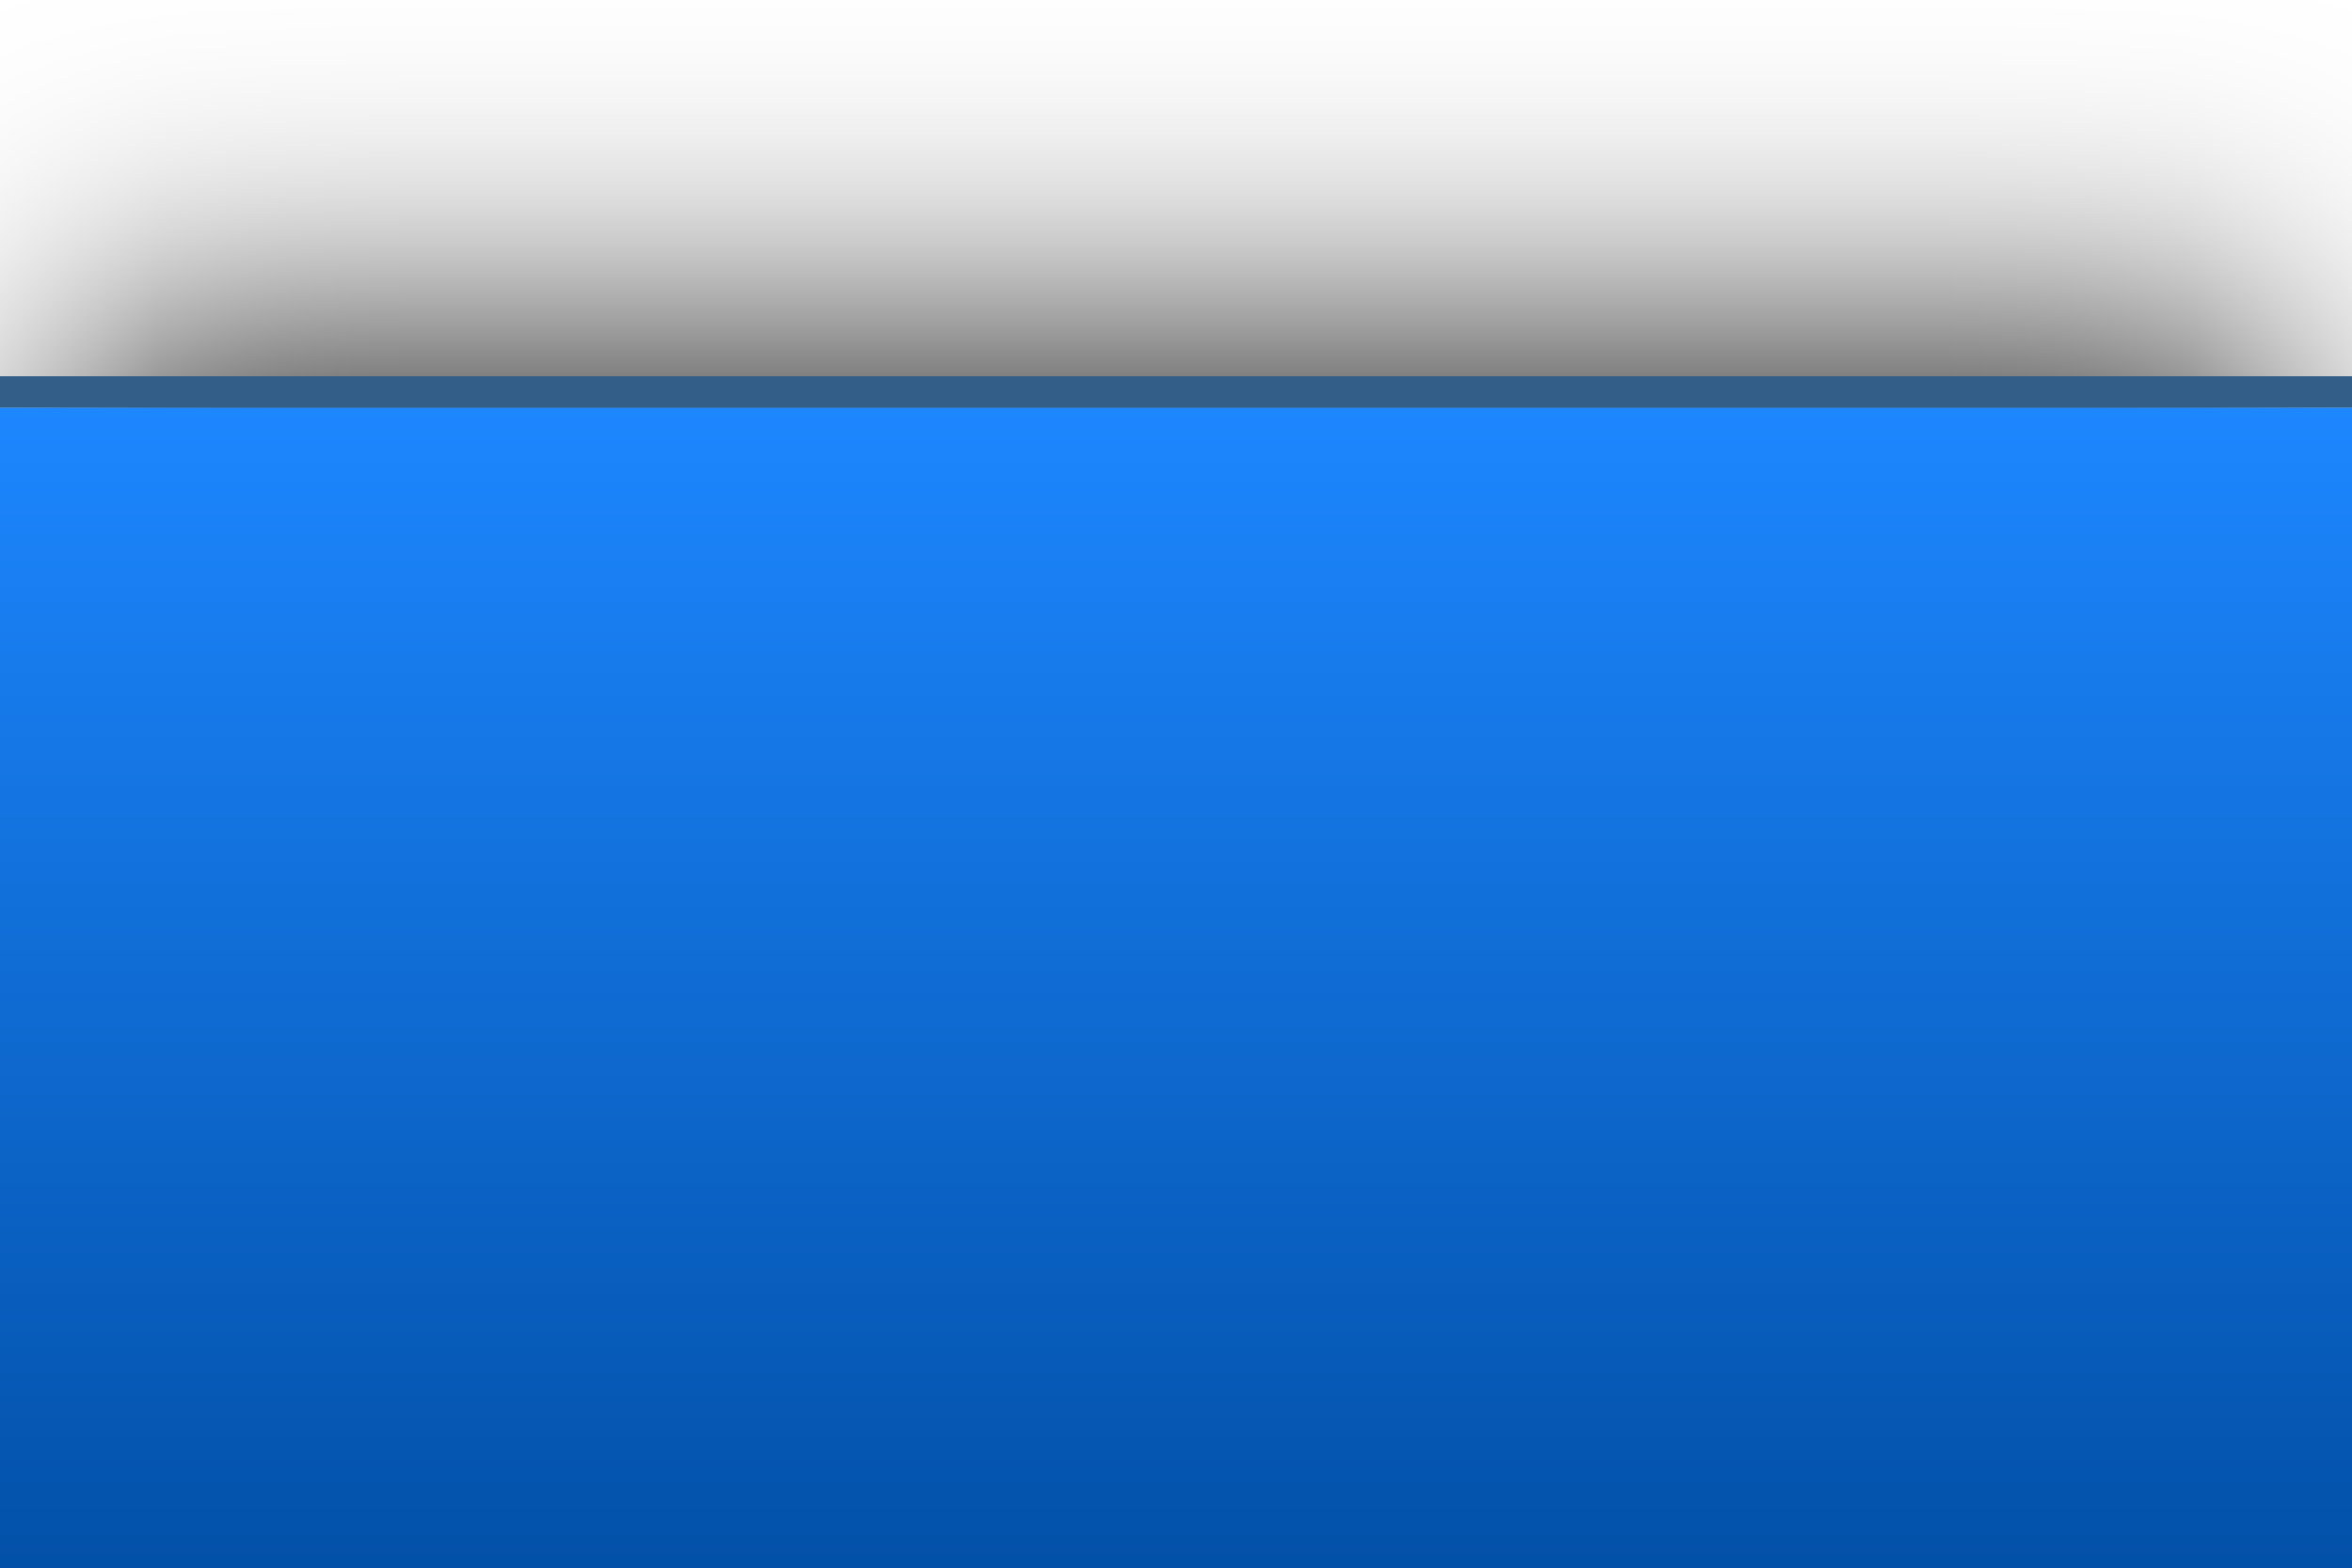
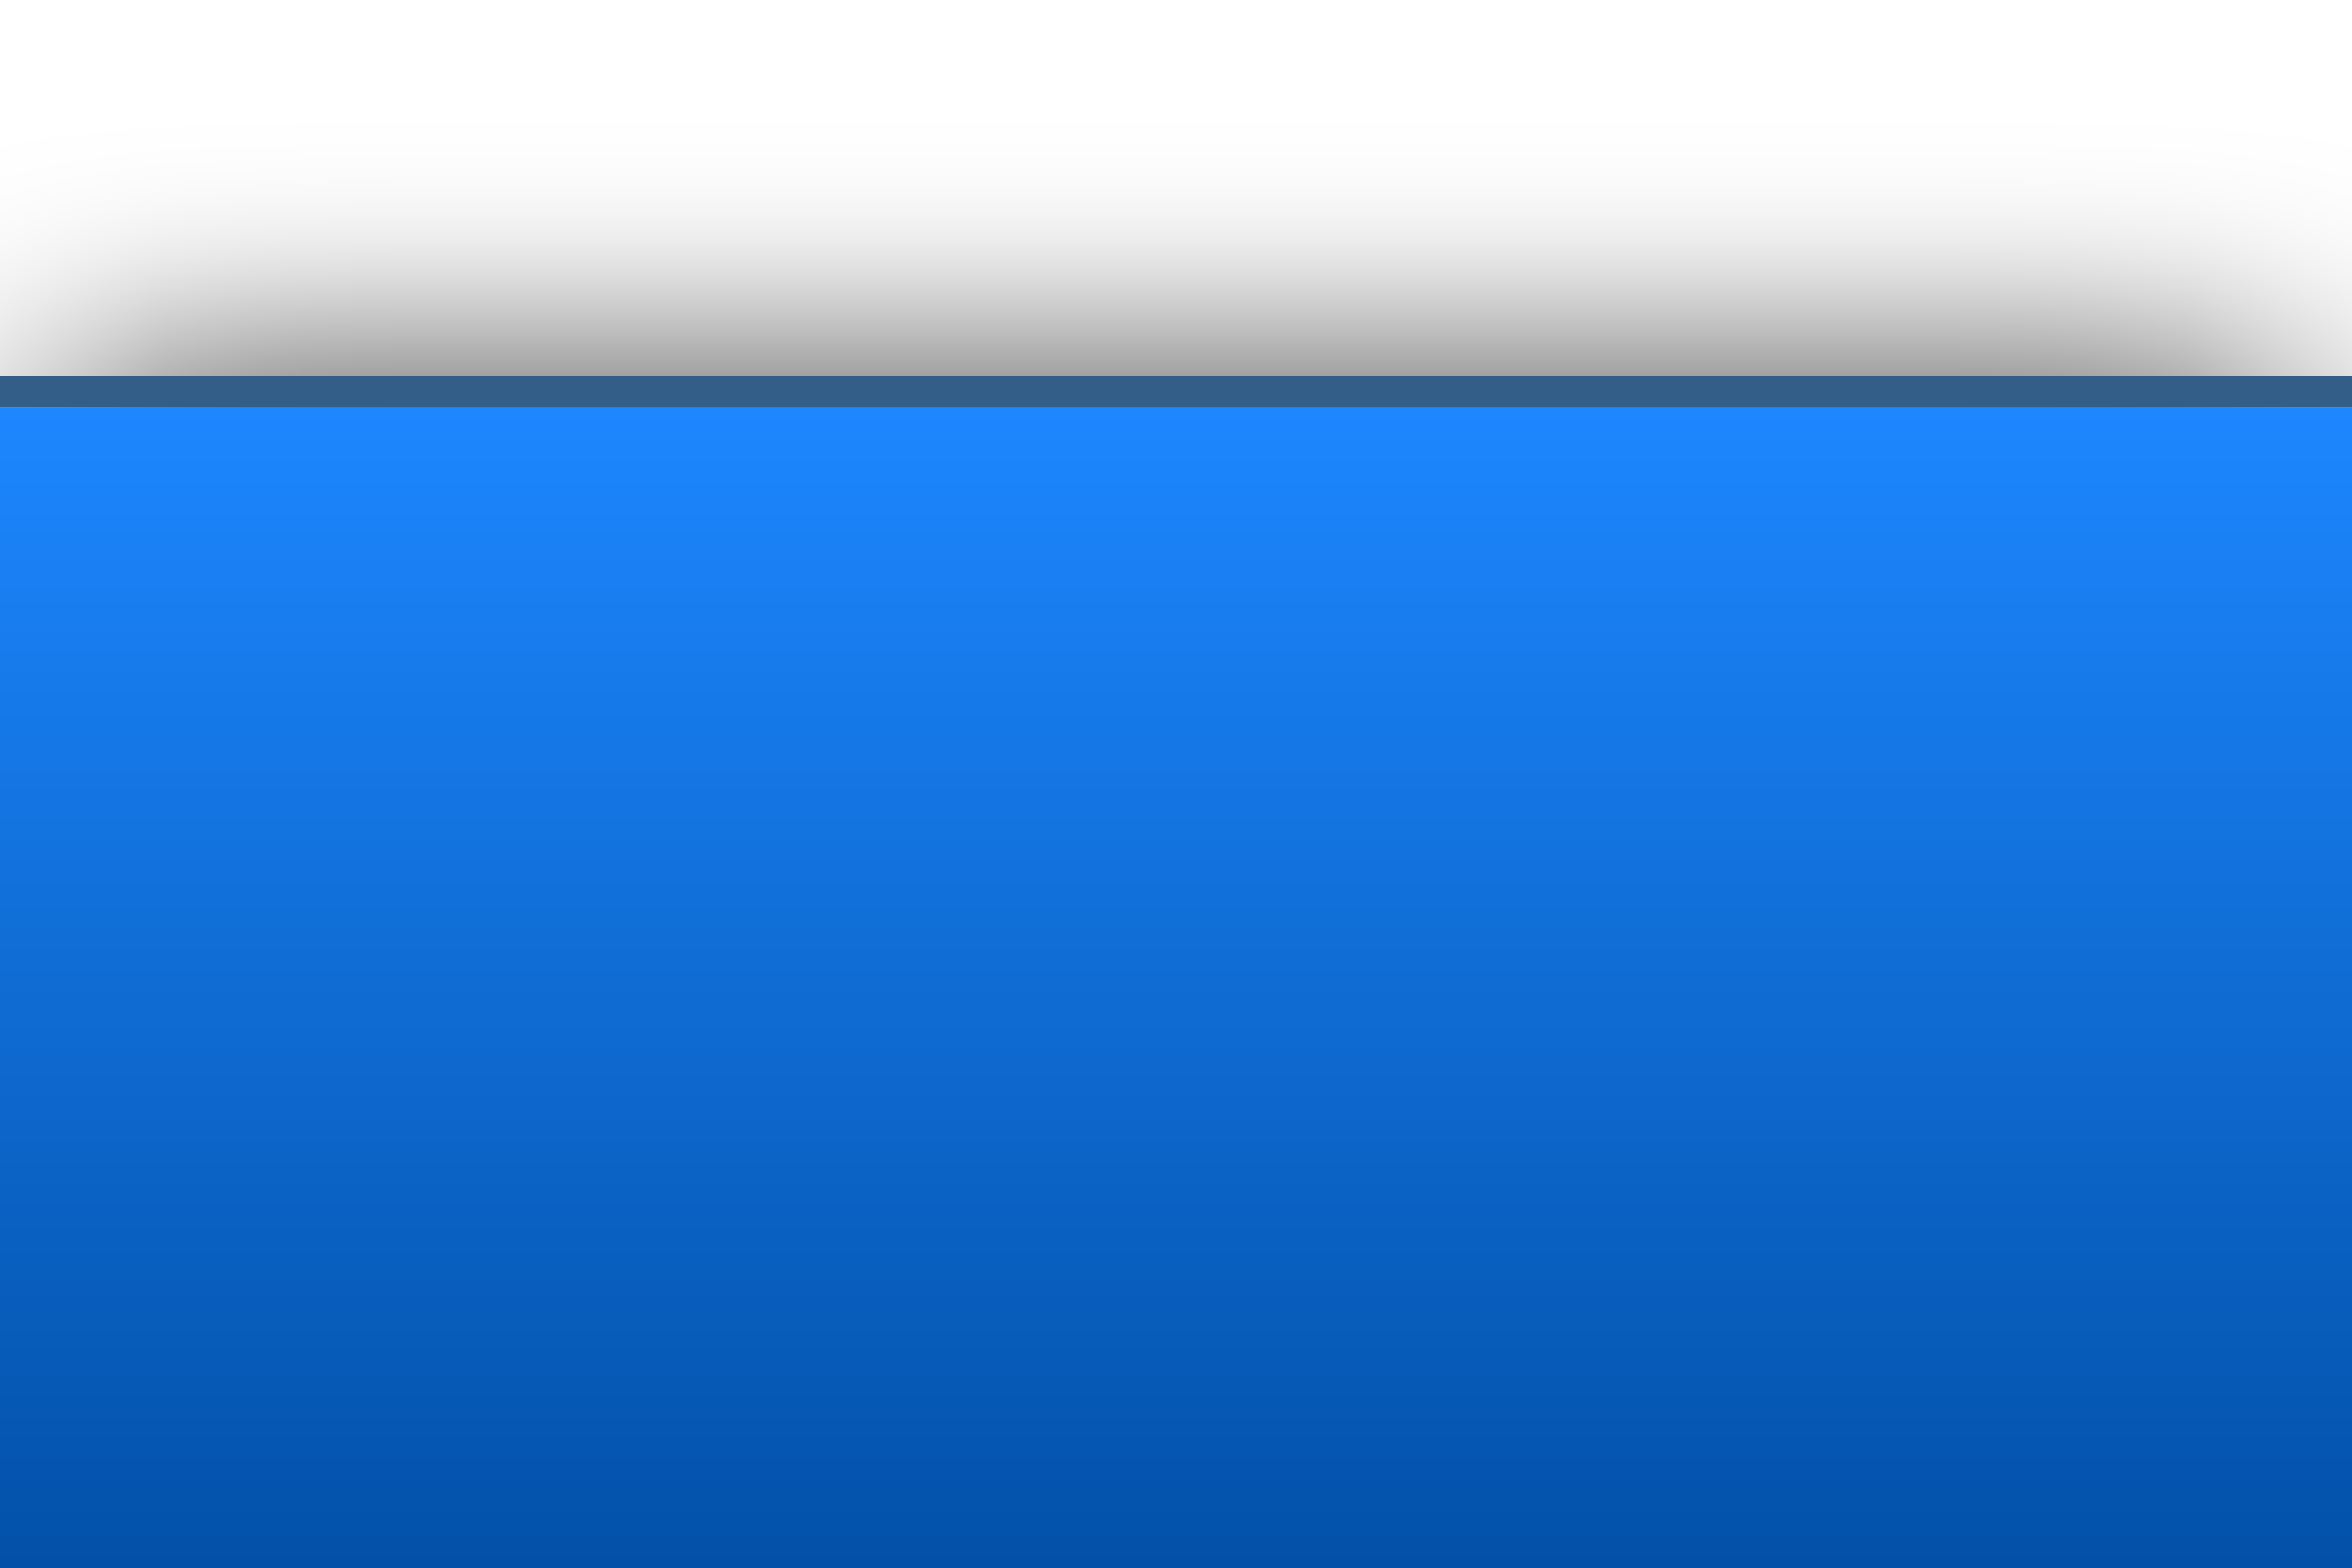
<svg xmlns="http://www.w3.org/2000/svg" xmlns:xlink="http://www.w3.org/1999/xlink" width="75" height="50" id="svg2" version="1.0">
  <defs id="defs4">
    <linearGradient id="linearGradient3155">
      <stop style="stop-color:#1d87ff;stop-opacity:1;" offset="0" id="stop3157" />
      <stop style="stop-color:#004ca1;stop-opacity:1;" offset="1" id="stop3159" />
    </linearGradient>
    <linearGradient xlink:href="#linearGradient3155" id="linearGradient3161" x1="-6" y1="3" x2="-6" y2="58" gradientUnits="userSpaceOnUse" gradientTransform="matrix(1,0,0,0.7272727,0,10.81818)" />
-     <filter id="filter4013" x="-0.145" width="1.291" y="-0.312" height="1.624">
-       <feGaussianBlur stdDeviation="5.328" id="feGaussianBlur4015" />
+     <filter id="filter4149" x="-0.083" width="1.167" y="-0.179" height="1.358">
+       <feGaussianBlur stdDeviation="3.056" id="feGaussianBlur4151" />
    </filter>
  </defs>
  <g id="layer1">
-     <rect style="fill:#000000;fill-opacity:0.995;fill-rule:evenodd;stroke:none;stroke-width:1;stroke-linejoin:miter;stroke-miterlimit:4;stroke-dasharray:none;stroke-opacity:1;filter:url(#filter4013)" id="rect3155" width="88" height="41" x="-8" y="12" />
+     <rect style="fill:#000000;fill-opacity:0.58;fill-rule:evenodd;stroke:none;stroke-width:1;stroke-linejoin:miter;stroke-miterlimit:4;stroke-dasharray:none;stroke-opacity:1;filter:url(#filter4149)" id="rect3155" width="88" height="41" x="-8" y="12" transform="matrix(1.772727,0,0,1,-21.81818,-1)" />
    <rect style="fill:url(#linearGradient3161);fill-opacity:1;fill-rule:evenodd;stroke:none;stroke-width:1;stroke-linejoin:miter;stroke-miterlimit:4;stroke-dasharray:none;stroke-opacity:1" id="rect2383" width="88" height="40" x="-6" y="13" />
    <path style="fill:none;fill-rule:evenodd;stroke:#335e87;stroke-width:1px;stroke-linecap:butt;stroke-linejoin:miter;stroke-opacity:1" d="M -6.5,12.5 L 80.5,12.5 L -6.5,12.5 z" id="path3154" />
  </g>
</svg>
